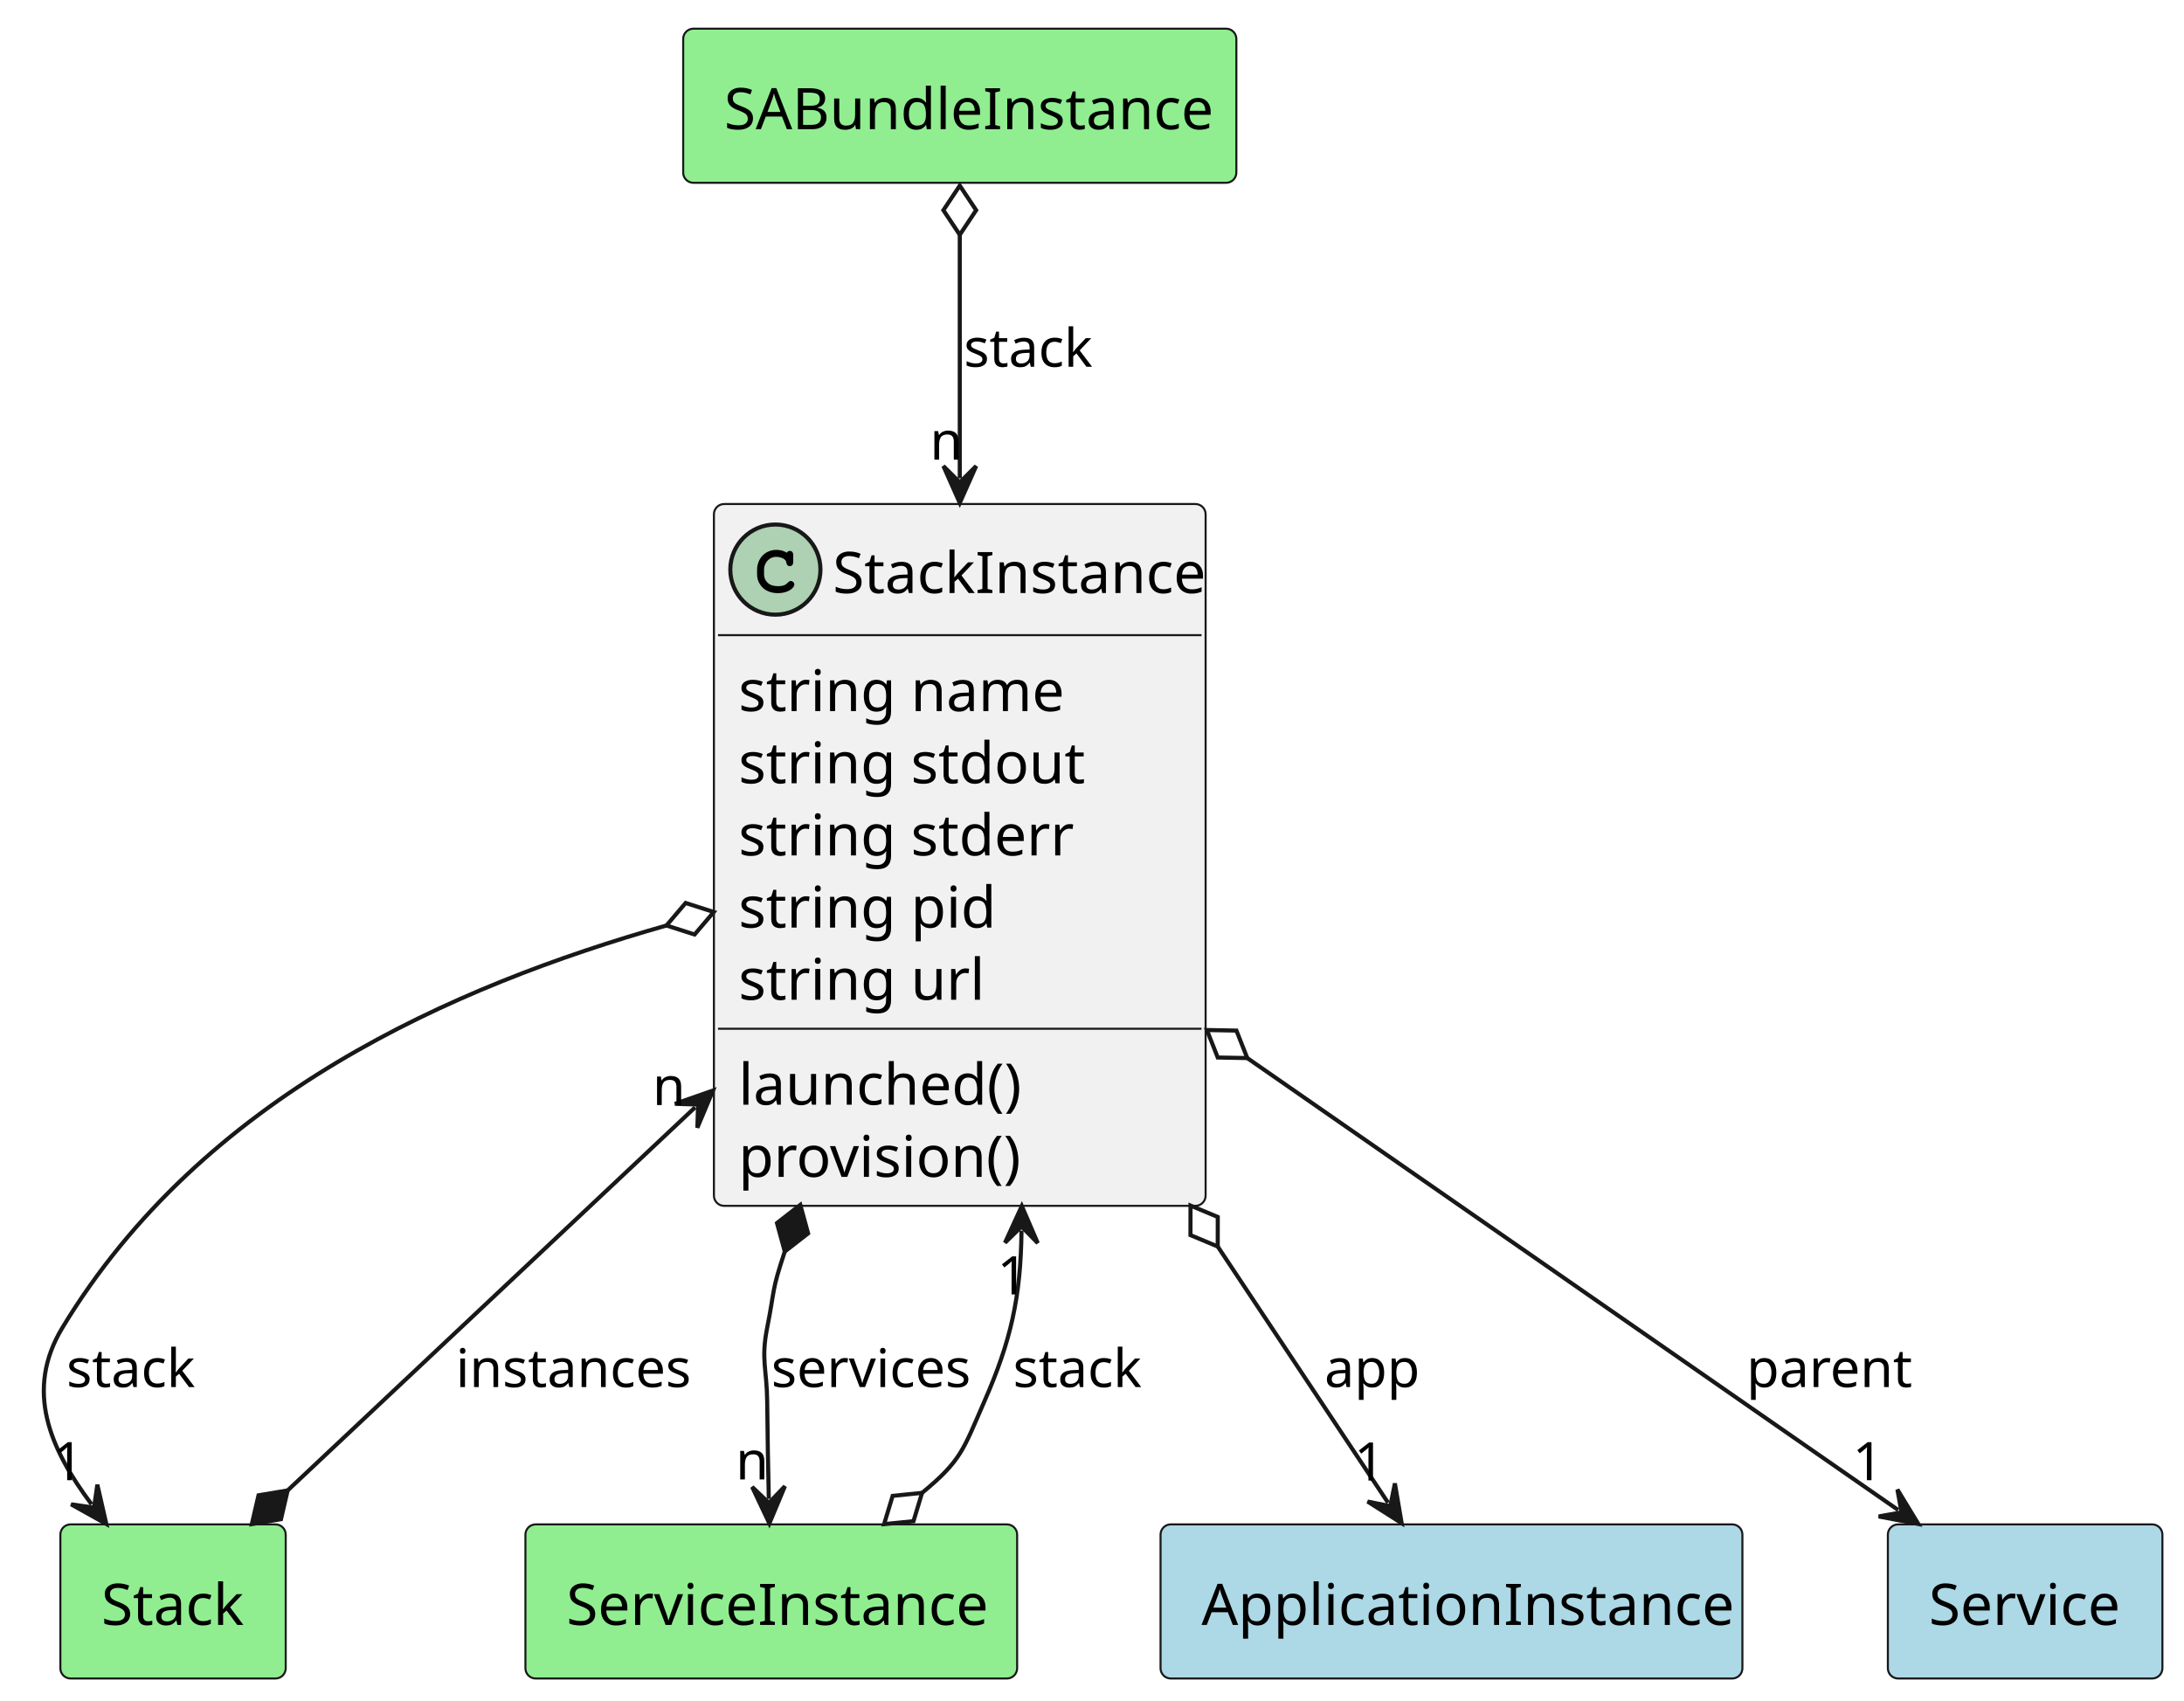
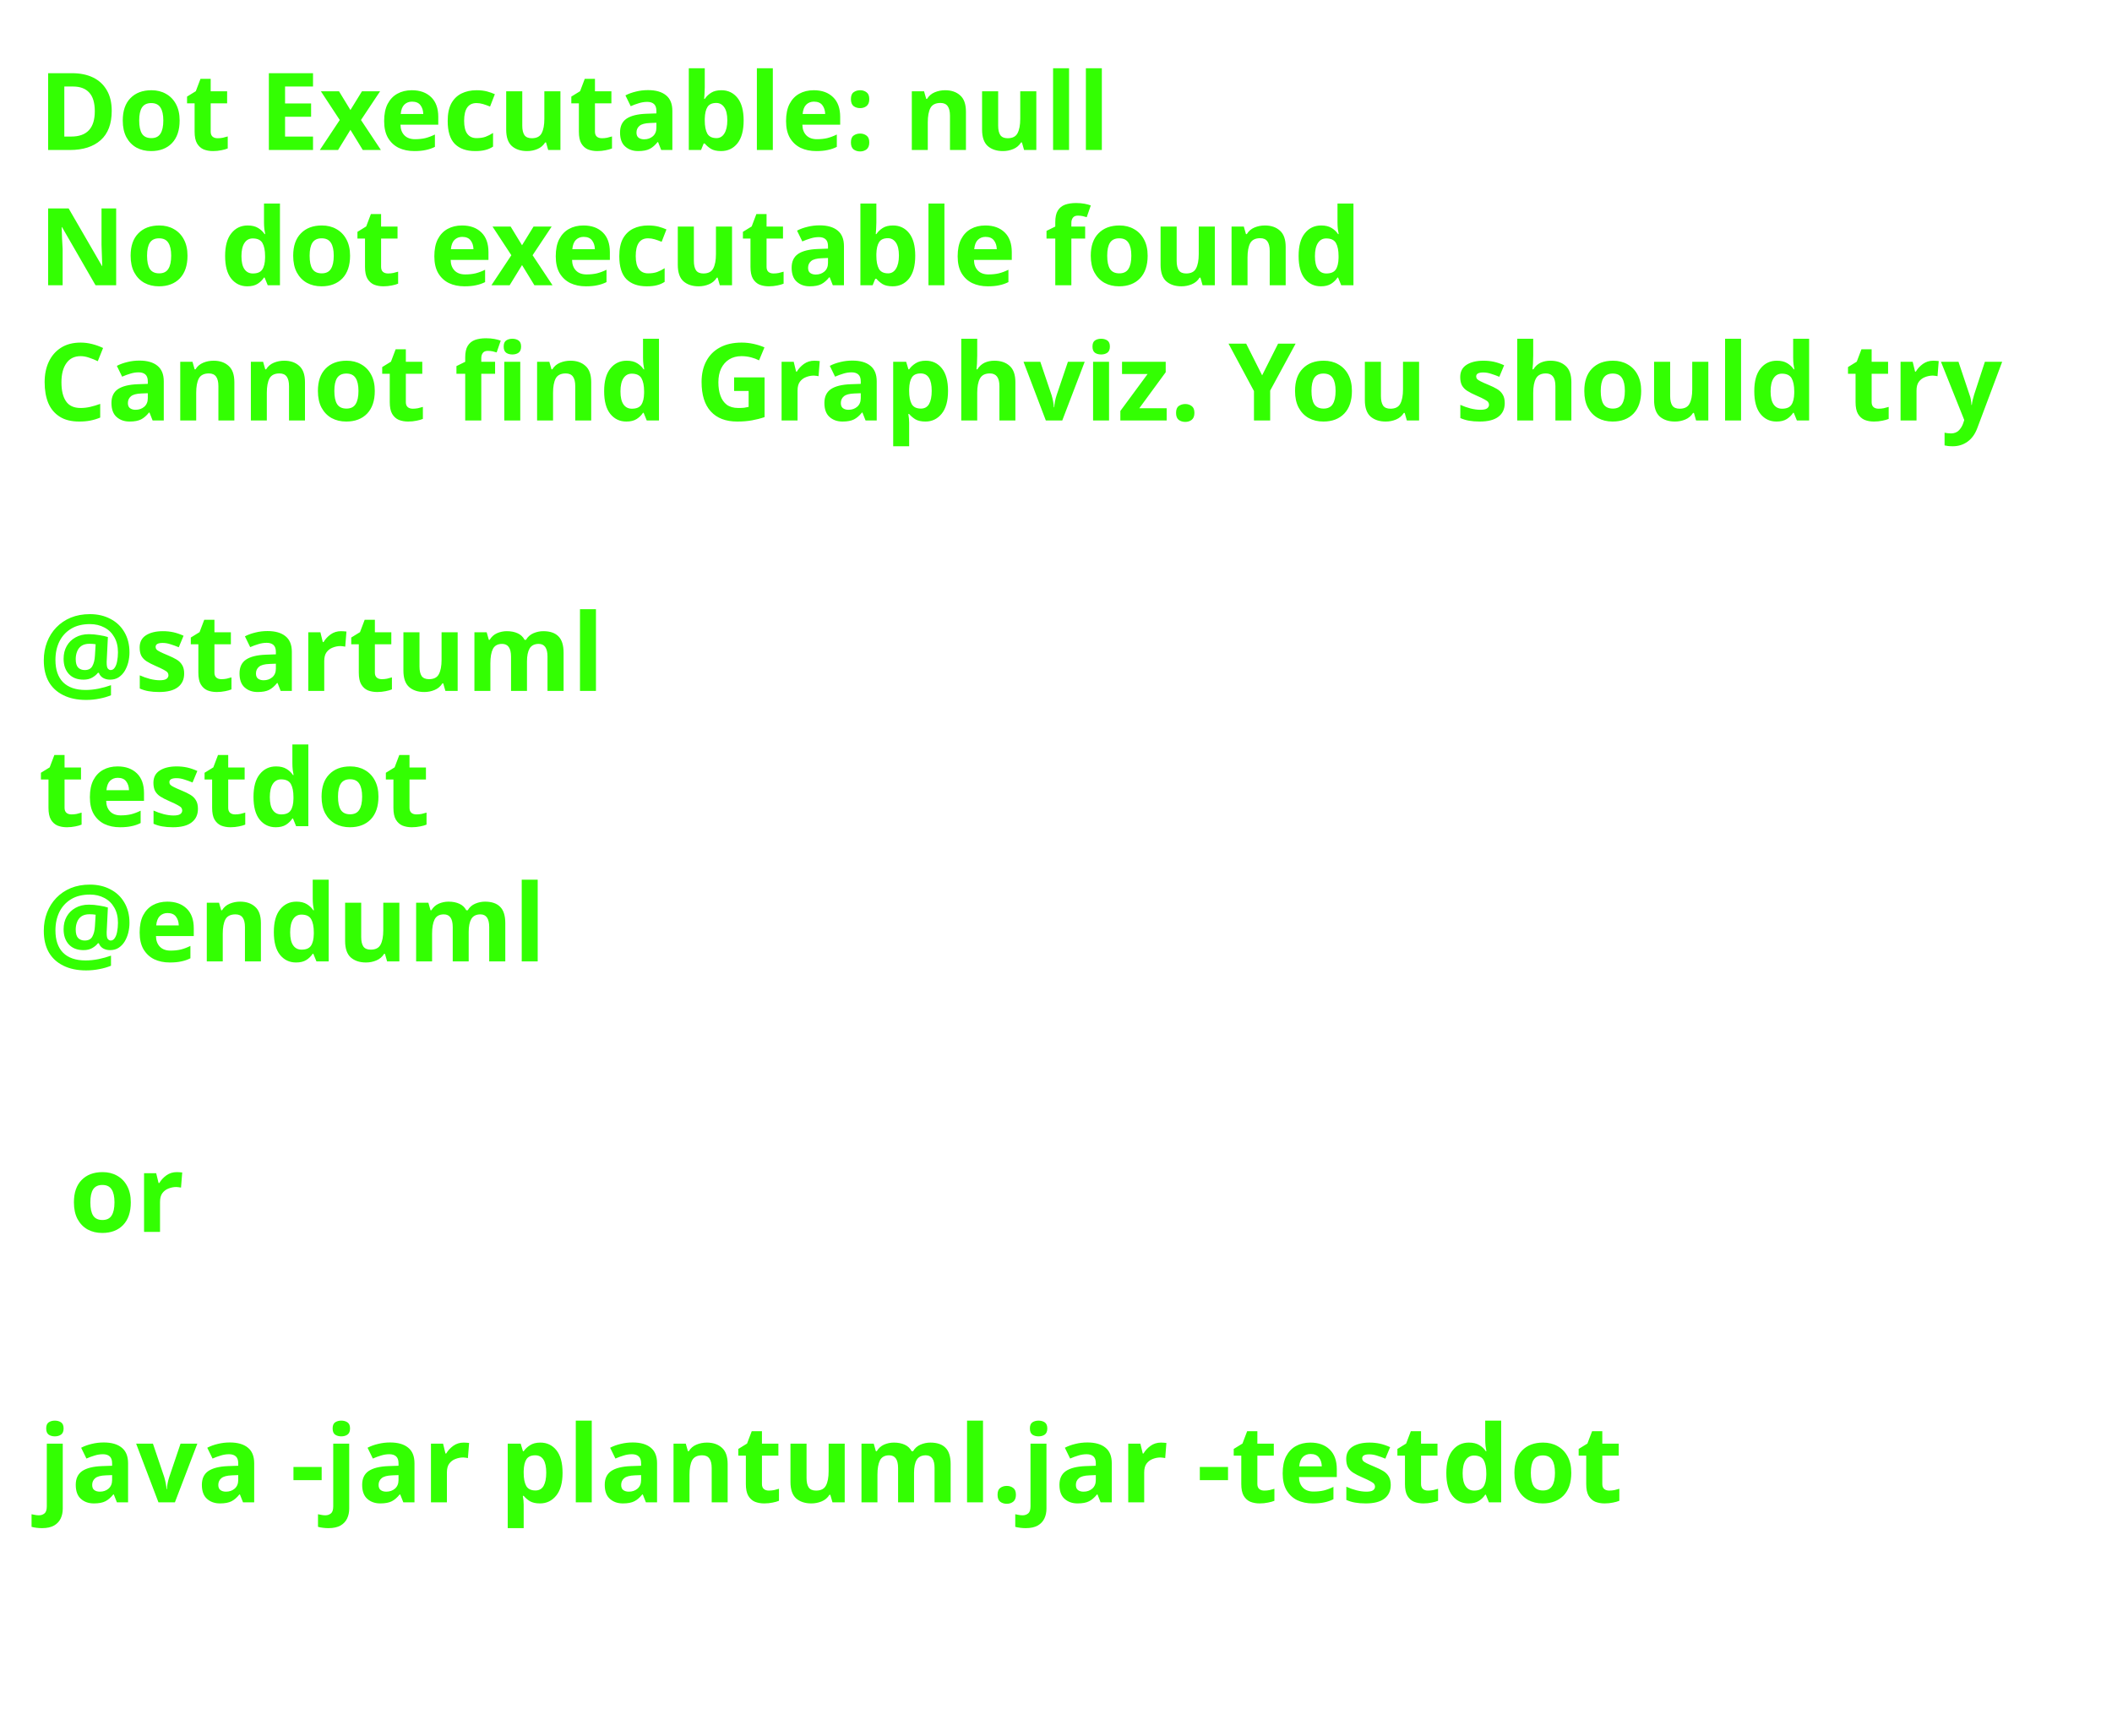
- <svg xmlns="http://www.w3.org/2000/svg" contentStyleType="text/css" height="415px" preserveAspectRatio="none" style="width:533px;height:415px;background:#FFFFFF;" version="1.1" viewBox="0 0 533 415" width="533px" zoomAndPan="magnify">
+ <svg xmlns="http://www.w3.org/2000/svg" contentScriptType="application/ecmascript" contentStyleType="text/css" height="226px" preserveAspectRatio="none" style="width:275px;height:226px;background:#000000;" version="1.1" viewBox="0 0 275 226" width="275px" zoomAndPan="magnify">
  <defs />
  <g>
-     <g id="elem_ApplicationInstance">
-       <rect fill="#ADD8E6" height="37.609" rx="2.5" ry="2.5" style="stroke:#181818;stroke-width:0.5;" width="142" x="283.23" y="372" />
-       <text fill="#000000" font-family="sans-serif" font-size="14" lengthAdjust="spacing" textLength="122" x="293.23" y="396.533">ApplicationInstance</text>
-     </g>
-     <g id="elem_Stack">
-       <rect fill="#90EE90" height="37.609" rx="2.5" ry="2.5" style="stroke:#181818;stroke-width:0.5;" width="55" x="14.73" y="372" />
-       <text fill="#000000" font-family="sans-serif" font-size="14" lengthAdjust="spacing" textLength="35" x="24.73" y="396.533">Stack</text>
-     </g>
-     <g id="elem_ServiceInstance">
-       <rect fill="#90EE90" height="37.609" rx="2.5" ry="2.5" style="stroke:#181818;stroke-width:0.5;" width="120" x="128.23" y="372" />
-       <text fill="#000000" font-family="sans-serif" font-size="14" lengthAdjust="spacing" textLength="100" x="138.23" y="396.533">ServiceInstance</text>
-     </g>
-     <g id="elem_Service">
-       <rect fill="#ADD8E6" height="37.609" rx="2.5" ry="2.5" style="stroke:#181818;stroke-width:0.5;" width="67" x="460.73" y="372" />
-       <text fill="#000000" font-family="sans-serif" font-size="14" lengthAdjust="spacing" textLength="47" x="470.73" y="396.533">Service</text>
-     </g>
-     <g id="elem_SABundleInstance">
-       <rect fill="#90EE90" height="37.609" rx="2.5" ry="2.5" style="stroke:#181818;stroke-width:0.5;" width="135" x="166.73" y="7" />
-       <text fill="#000000" font-family="sans-serif" font-size="14" lengthAdjust="spacing" textLength="115" x="176.73" y="31.533">SABundleInstance</text>
-     </g>
-     <g id="elem_Model">
-       <rect codeLine="2" fill="#F1F1F1" height="171.266" id="Model" rx="2.5" ry="2.5" style="stroke:#181818;stroke-width:0.5;" width="120" x="174.23" y="123" />
-       <ellipse cx="189.23" cy="139" fill="#ADD1B2" rx="11" ry="11" style="stroke:#181818;stroke-width:1.0;" />
-       <path d="M191.996,134.875 Q192.152,134.656 192.339,134.547 Q192.527,134.438 192.746,134.438 Q193.121,134.438 193.355,134.695 Q193.589,134.953 193.589,135.562 L193.589,137.016 Q193.589,137.625 193.355,137.891 Q193.121,138.156 192.746,138.156 Q192.402,138.156 192.199,137.953 Q191.996,137.766 191.886,137.25 Q191.839,136.891 191.652,136.703 Q191.324,136.328 190.714,136.109 Q190.105,135.891 189.48,135.891 Q188.714,135.891 188.082,136.219 Q187.449,136.547 186.957,137.297 Q186.464,138.047 186.464,139.078 L186.464,140.172 Q186.464,141.406 187.355,142.227 Q188.246,143.047 189.839,143.047 Q190.777,143.047 191.433,142.797 Q191.824,142.641 192.246,142.203 Q192.511,141.938 192.66,141.859 Q192.808,141.781 193.011,141.781 Q193.339,141.781 193.597,142.039 Q193.855,142.297 193.855,142.641 Q193.855,142.984 193.511,143.391 Q193.011,143.969 192.214,144.297 Q191.136,144.75 189.839,144.75 Q188.324,144.75 187.121,144.125 Q186.136,143.625 185.449,142.555 Q184.761,141.484 184.761,140.203 L184.761,139.047 Q184.761,137.719 185.378,136.57 Q185.996,135.422 187.089,134.805 Q188.183,134.188 189.417,134.188 Q190.152,134.188 190.8,134.352 Q191.449,134.516 191.996,134.875 Z " fill="#000000" />
-       <text fill="#000000" font-family="sans-serif" font-size="14" lengthAdjust="spacing" textLength="88" x="203.23" y="144.728">StackInstance</text>
-       <line style="stroke:#181818;stroke-width:0.5;" x1="175.23" x2="293.23" y1="155" y2="155" />
-       <text fill="#000000" font-family="sans-serif" font-size="14" lengthAdjust="spacing" textLength="74" x="180.23" y="173.533">string name</text>
-       <text fill="#000000" font-family="sans-serif" font-size="14" lengthAdjust="spacing" textLength="78" x="180.23" y="191.143">string stdout</text>
-       <text fill="#000000" font-family="sans-serif" font-size="14" lengthAdjust="spacing" textLength="76" x="180.23" y="208.752">string stderr</text>
-       <text fill="#000000" font-family="sans-serif" font-size="14" lengthAdjust="spacing" textLength="58" x="180.23" y="226.361">string pid</text>
-       <text fill="#000000" font-family="sans-serif" font-size="14" lengthAdjust="spacing" textLength="55" x="180.23" y="243.971">string url</text>
-       <line style="stroke:#181818;stroke-width:0.5;" x1="175.23" x2="293.23" y1="251.047" y2="251.047" />
-       <text fill="#000000" font-family="sans-serif" font-size="14" lengthAdjust="spacing" textLength="68" x="180.23" y="269.58">launched()</text>
-       <text fill="#000000" font-family="sans-serif" font-size="14" lengthAdjust="spacing" textLength="67" x="180.23" y="287.19">provision()</text>
-     </g>
-     <g id="link_Model_ApplicationInstance">
-       <path codeLine="17" d="M297.185,304.192 C316.555,333.322 326.469,348.233 338.749,366.713 " fill="none" id="Model-ApplicationInstance" style="stroke:#181818;stroke-width:1.0;" />
-       <polygon fill="none" points="290.54,294.2,290.531,301.411,297.185,304.192,297.193,296.981,290.54,294.2" style="stroke:#181818;stroke-width:1.0;" />
-       <polygon fill="#181818" points="342.07,371.71,340.421,362,339.303,367.546,333.757,366.428,342.07,371.71" style="stroke:#181818;stroke-width:1.0;" />
-       <text fill="#000000" font-family="sans-serif" font-size="13" lengthAdjust="spacing" textLength="21" x="323.23" y="338.495">app</text>
-       <text fill="#000000" font-family="sans-serif" font-size="13" lengthAdjust="spacing" textLength="7" x="330.47" y="361.298">1</text>
-     </g>
-     <g id="link_Model_Stack">
-       <path codeLine="23" d="M162.649,225.848 C110.449,240.718 49.51,267.39 15.23,324 C6,339.25 12.102,353.428 22.352,367.108 " fill="none" id="Model-Stack" style="stroke:#181818;stroke-width:1.0;" />
-       <polygon fill="none" points="174.19,222.56,167.324,220.357,162.649,225.848,169.515,228.051,174.19,222.56" style="stroke:#181818;stroke-width:1.0;" />
-       <polygon fill="#181818" points="25.95,371.91,23.755,362.309,22.952,367.909,17.352,367.106,25.95,371.91" style="stroke:#181818;stroke-width:1.0;" />
-       <text fill="#000000" font-family="sans-serif" font-size="13" lengthAdjust="spacing" textLength="32" x="16.23" y="338.495">stack</text>
-       <text fill="#000000" font-family="sans-serif" font-size="13" lengthAdjust="spacing" textLength="7" x="12.892" y="361.223">1</text>
-     </g>
-     <g id="link_Stack_Model">
-       <path codeLine="48" d="M70.203,363.71 C96.273,339.2 130.928,306.62 169.638,270.23 " fill="none" id="Stack-Model" style="stroke:#181818;stroke-width:1.0;" />
-       <polygon fill="#181818" points="61.46,371.93,68.571,370.734,70.203,363.71,63.092,364.906,61.46,371.93" style="stroke:#181818;stroke-width:1.0;" />
-       <polygon fill="#181818" points="174.01,266.12,164.713,269.37,170.367,269.545,170.192,275.199,174.01,266.12" style="stroke:#181818;stroke-width:1.0;" />
-       <text fill="#000000" font-family="sans-serif" font-size="13" lengthAdjust="spacing" textLength="56" x="111.23" y="338.495">instances</text>
-       <text fill="#000000" font-family="sans-serif" font-size="13" lengthAdjust="spacing" textLength="7" x="159.244" y="269.668">n</text>
-     </g>
-     <g id="link_Model_ServiceInstance">
-       <path codeLine="29" d="M191.526,305.418 C188.226,315.348 189.19,314.09 187.23,324 C185.68,331.85 187.15,334 187.23,342 C187.34,351.83 187.426,356.801 187.626,365.772 " fill="none" id="Model-ServiceInstance" style="stroke:#181818;stroke-width:1.0;" />
-       <polygon fill="#181818" points="195.31,294.03,189.622,298.462,191.526,305.418,197.214,300.985,195.31,294.03" style="stroke:#181818;stroke-width:1.0;" />
-       <polygon fill="#181818" points="187.76,371.77,191.558,362.683,187.649,366.771,183.56,362.861,187.76,371.77" style="stroke:#181818;stroke-width:1.0;" />
-       <text fill="#000000" font-family="sans-serif" font-size="13" lengthAdjust="spacing" textLength="47" x="188.23" y="338.495">services</text>
-       <text fill="#000000" font-family="sans-serif" font-size="13" lengthAdjust="spacing" textLength="7" x="179.544" y="361.04">n</text>
-     </g>
-     <g id="link_ServiceInstance_Model">
-       <path codeLine="43" d="M225.024,364.313 C234.644,356.393 235.06,353.82 240.23,342 C246.7,327.23 249.11,316.64 249.3,300.31 " fill="none" id="ServiceInstance-Model" style="stroke:#181818;stroke-width:1.0;" />
-       <polygon fill="none" points="215.76,371.94,222.935,371.214,225.024,364.313,217.85,365.038,215.76,371.94" style="stroke:#181818;stroke-width:1.0;" />
-       <polygon fill="#181818" points="249.37,294.31,245.266,303.263,249.312,299.31,253.265,303.356,249.37,294.31" style="stroke:#181818;stroke-width:1.0;" />
-       <text fill="#000000" font-family="sans-serif" font-size="13" lengthAdjust="spacing" textLength="32" x="247.23" y="338.495">stack</text>
-       <text fill="#000000" font-family="sans-serif" font-size="13" lengthAdjust="spacing" textLength="7" x="243.37" y="315.871">1</text>
-     </g>
-     <g id="link_Model_Service">
-       <path codeLine="35" d="M304.397,258.204 C359.297,296.324 422.961,340.529 463.241,368.489 " fill="none" id="Model-Service" style="stroke:#181818;stroke-width:1.0;" />
-       <polygon fill="none" points="294.54,251.36,297.187,258.068,304.397,258.204,301.75,251.496,294.54,251.36" style="stroke:#181818;stroke-width:1.0;" />
-       <polygon fill="#181818" points="468.17,371.91,463.058,363.492,464.063,369.059,458.496,370.064,468.17,371.91" style="stroke:#181818;stroke-width:1.0;" />
-       <text fill="#000000" font-family="sans-serif" font-size="13" lengthAdjust="spacing" textLength="36" x="426.23" y="338.495">parent</text>
-       <text fill="#000000" font-family="sans-serif" font-size="13" lengthAdjust="spacing" textLength="7" x="452.117" y="361.223">1</text>
-     </g>
-     <g id="link_SABundleInstance_Model">
-       <path codeLine="53" d="M234.23,57.3 C234.23,75.76 234.23,87.63 234.23,116.73 " fill="none" id="SABundleInstance-Model" style="stroke:#181818;stroke-width:1.0;" />
-       <polygon fill="none" points="234.23,45.3,230.23,51.3,234.23,57.3,238.23,51.3,234.23,45.3" style="stroke:#181818;stroke-width:1.0;" />
-       <polygon fill="#181818" points="234.23,122.73,238.23,113.73,234.23,117.73,230.23,113.73,234.23,122.73" style="stroke:#181818;stroke-width:1.0;" />
-       <text fill="#000000" font-family="sans-serif" font-size="13" lengthAdjust="spacing" textLength="32" x="235.23" y="89.495">stack</text>
-       <text fill="#000000" font-family="sans-serif" font-size="13" lengthAdjust="spacing" textLength="7" x="226.929" y="112.171">n</text>
-     </g>
+     <text fill="#33FF02" font-family="sans-serif" font-size="14" font-weight="bold" lengthAdjust="spacingAndGlyphs" textLength="140" x="5" y="19.533">Dot Executable: null</text>
+     <text fill="#33FF02" font-family="sans-serif" font-size="14" font-weight="bold" lengthAdjust="spacingAndGlyphs" textLength="173" x="5" y="37.143">No dot executable found</text>
+     <text fill="#33FF02" font-family="sans-serif" font-size="14" font-weight="bold" lengthAdjust="spacingAndGlyphs" textLength="258" x="5" y="54.752">Cannot find Graphviz. You should try</text>
+     <text fill="#33FF02" font-family="sans-serif" font-size="14" font-weight="bold" lengthAdjust="spacingAndGlyphs" textLength="0" x="9" y="72.361" />
+     <text fill="#33FF02" font-family="sans-serif" font-size="14" font-weight="bold" lengthAdjust="spacingAndGlyphs" textLength="71" x="5" y="89.971">@startuml</text>
+     <text fill="#33FF02" font-family="sans-serif" font-size="14" font-weight="bold" lengthAdjust="spacingAndGlyphs" textLength="50" x="5" y="107.58">testdot</text>
+     <text fill="#33FF02" font-family="sans-serif" font-size="14" font-weight="bold" lengthAdjust="spacingAndGlyphs" textLength="66" x="5" y="125.189">@enduml</text>
+     <text fill="#33FF02" font-family="sans-serif" font-size="14" font-weight="bold" lengthAdjust="spacingAndGlyphs" textLength="0" x="9" y="142.799" />
+     <text fill="#33FF02" font-family="sans-serif" font-size="14" font-weight="bold" lengthAdjust="spacingAndGlyphs" textLength="15" x="9" y="160.408">or</text>
+     <text fill="#33FF02" font-family="sans-serif" font-size="14" font-weight="bold" lengthAdjust="spacingAndGlyphs" textLength="0" x="9" y="178.018" />
+     <text fill="#33FF02" font-family="sans-serif" font-size="14" font-weight="bold" lengthAdjust="spacingAndGlyphs" textLength="201" x="5" y="195.627">java -jar plantuml.jar -testdot</text>
+     <text fill="#33FF02" font-family="sans-serif" font-size="14" font-weight="bold" lengthAdjust="spacingAndGlyphs" textLength="0" x="9" y="213.236" />
  </g>
</svg>
